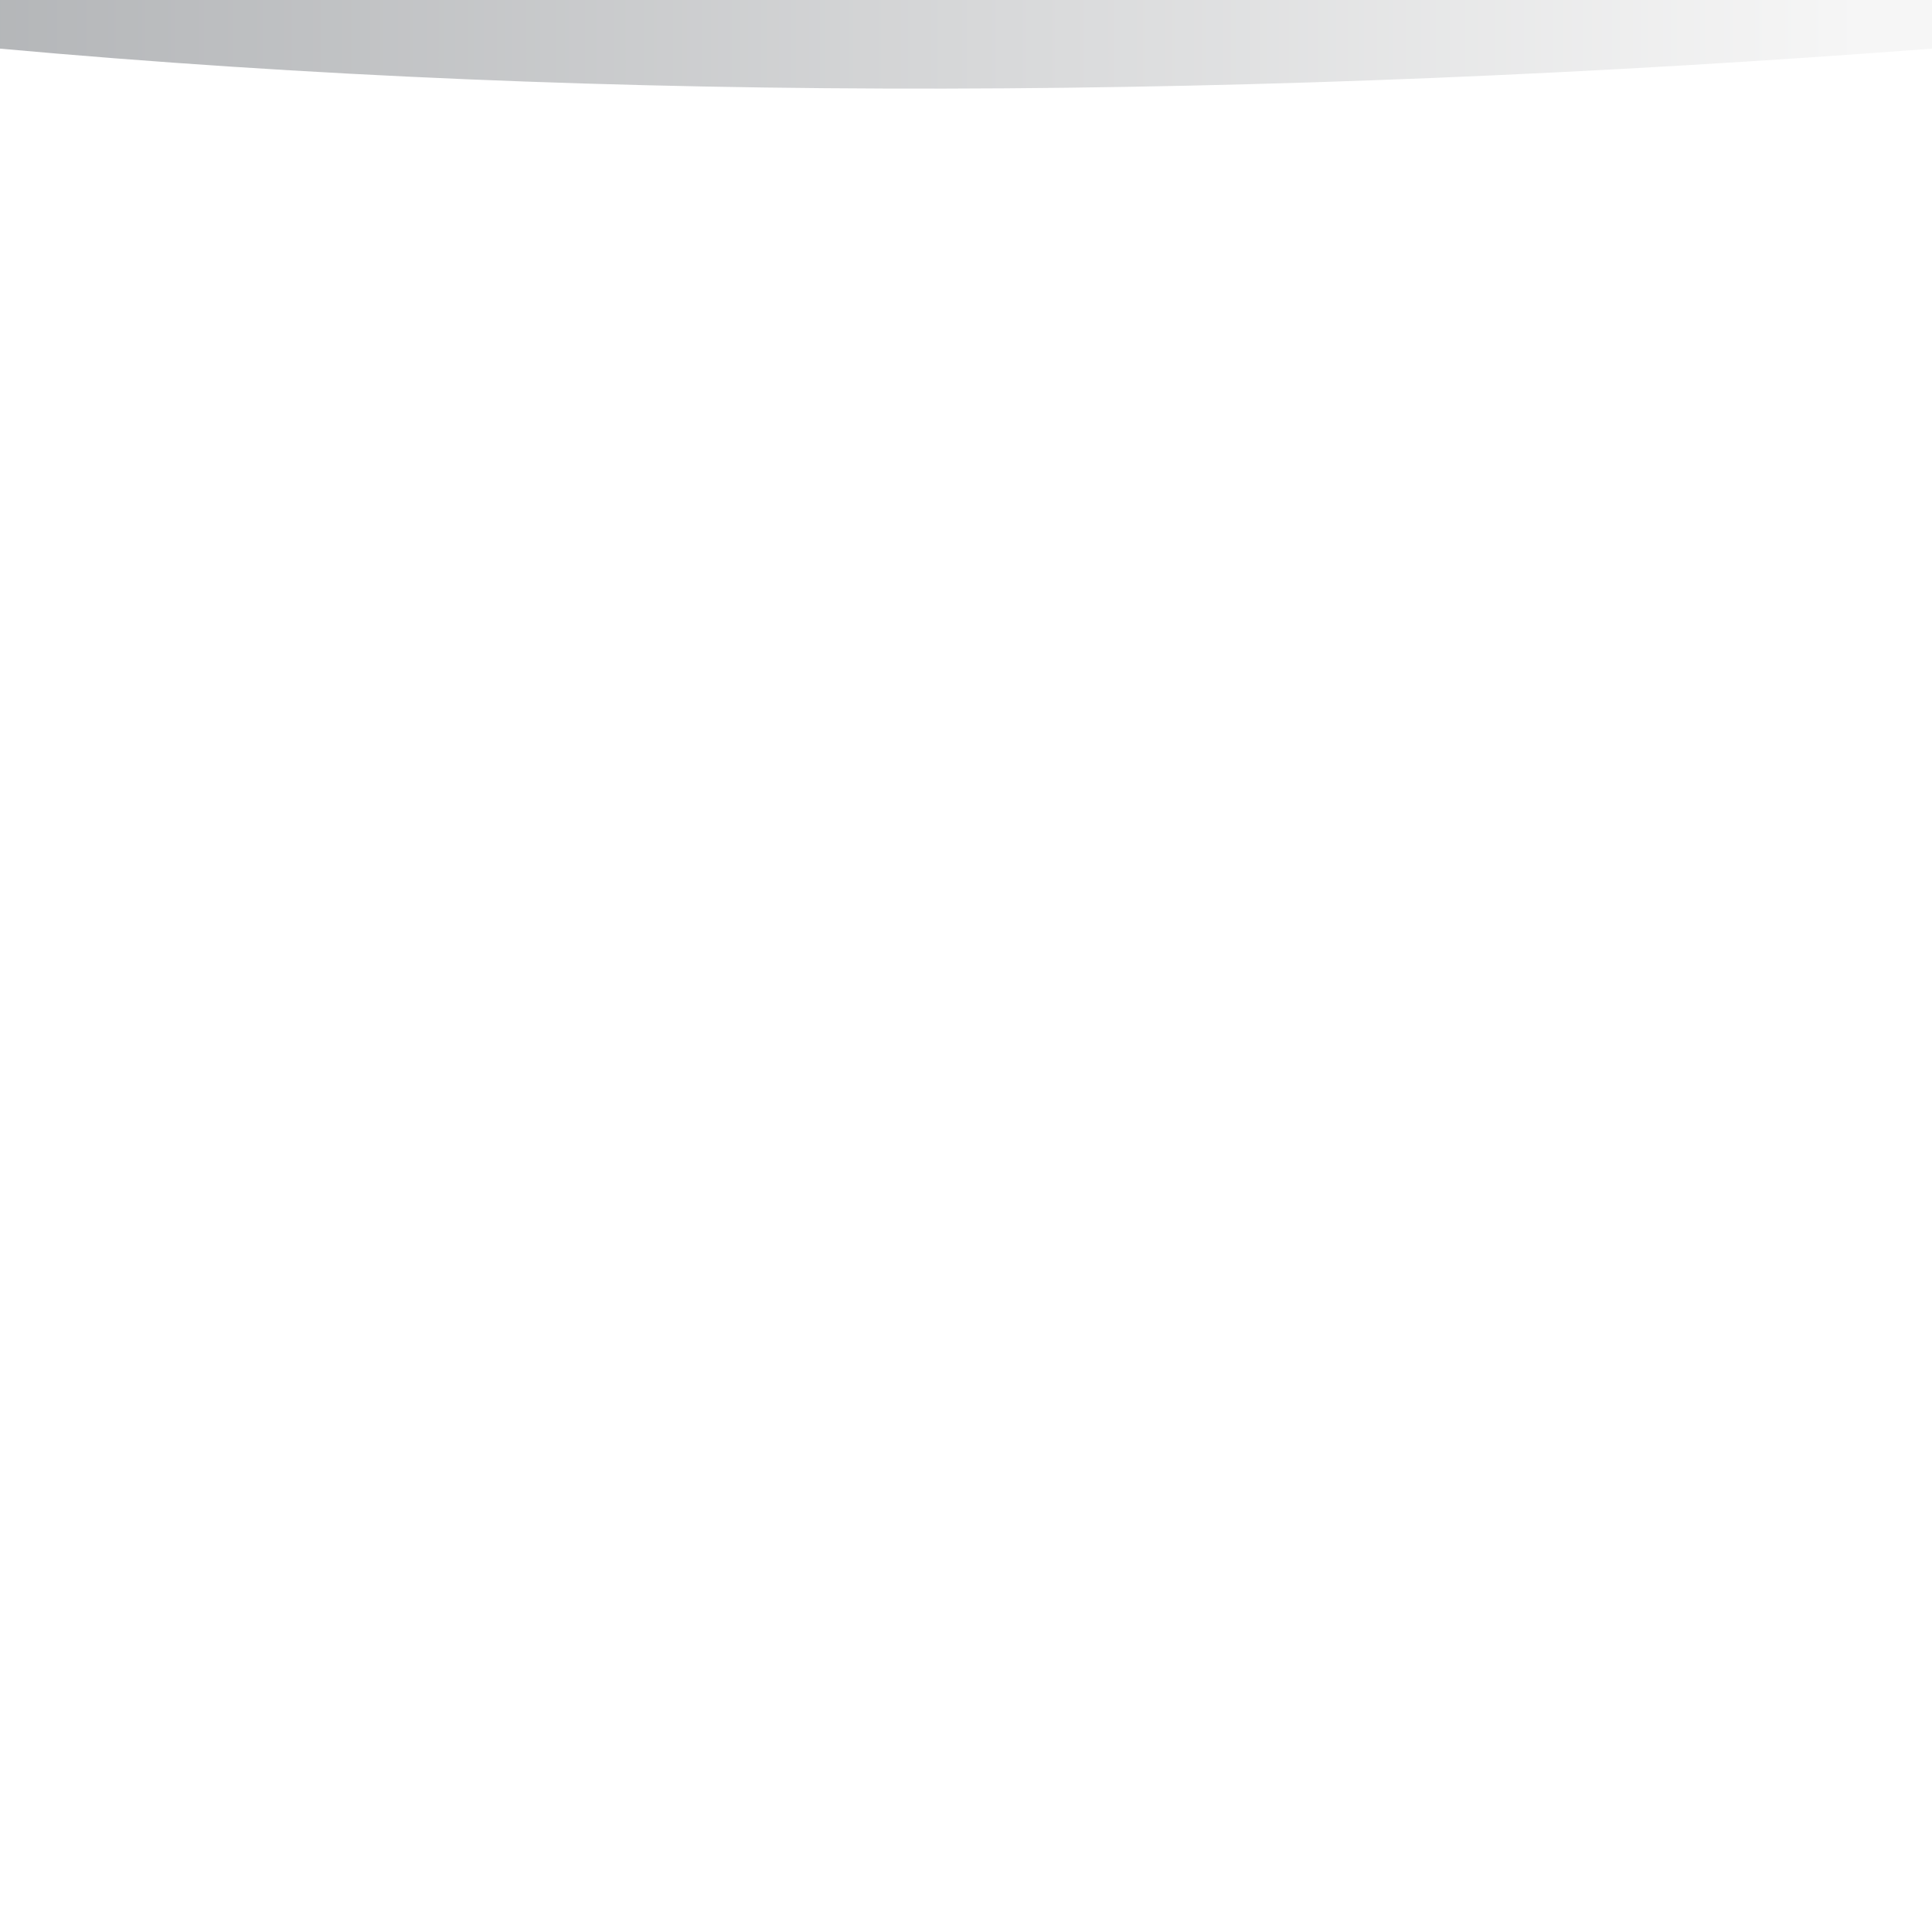
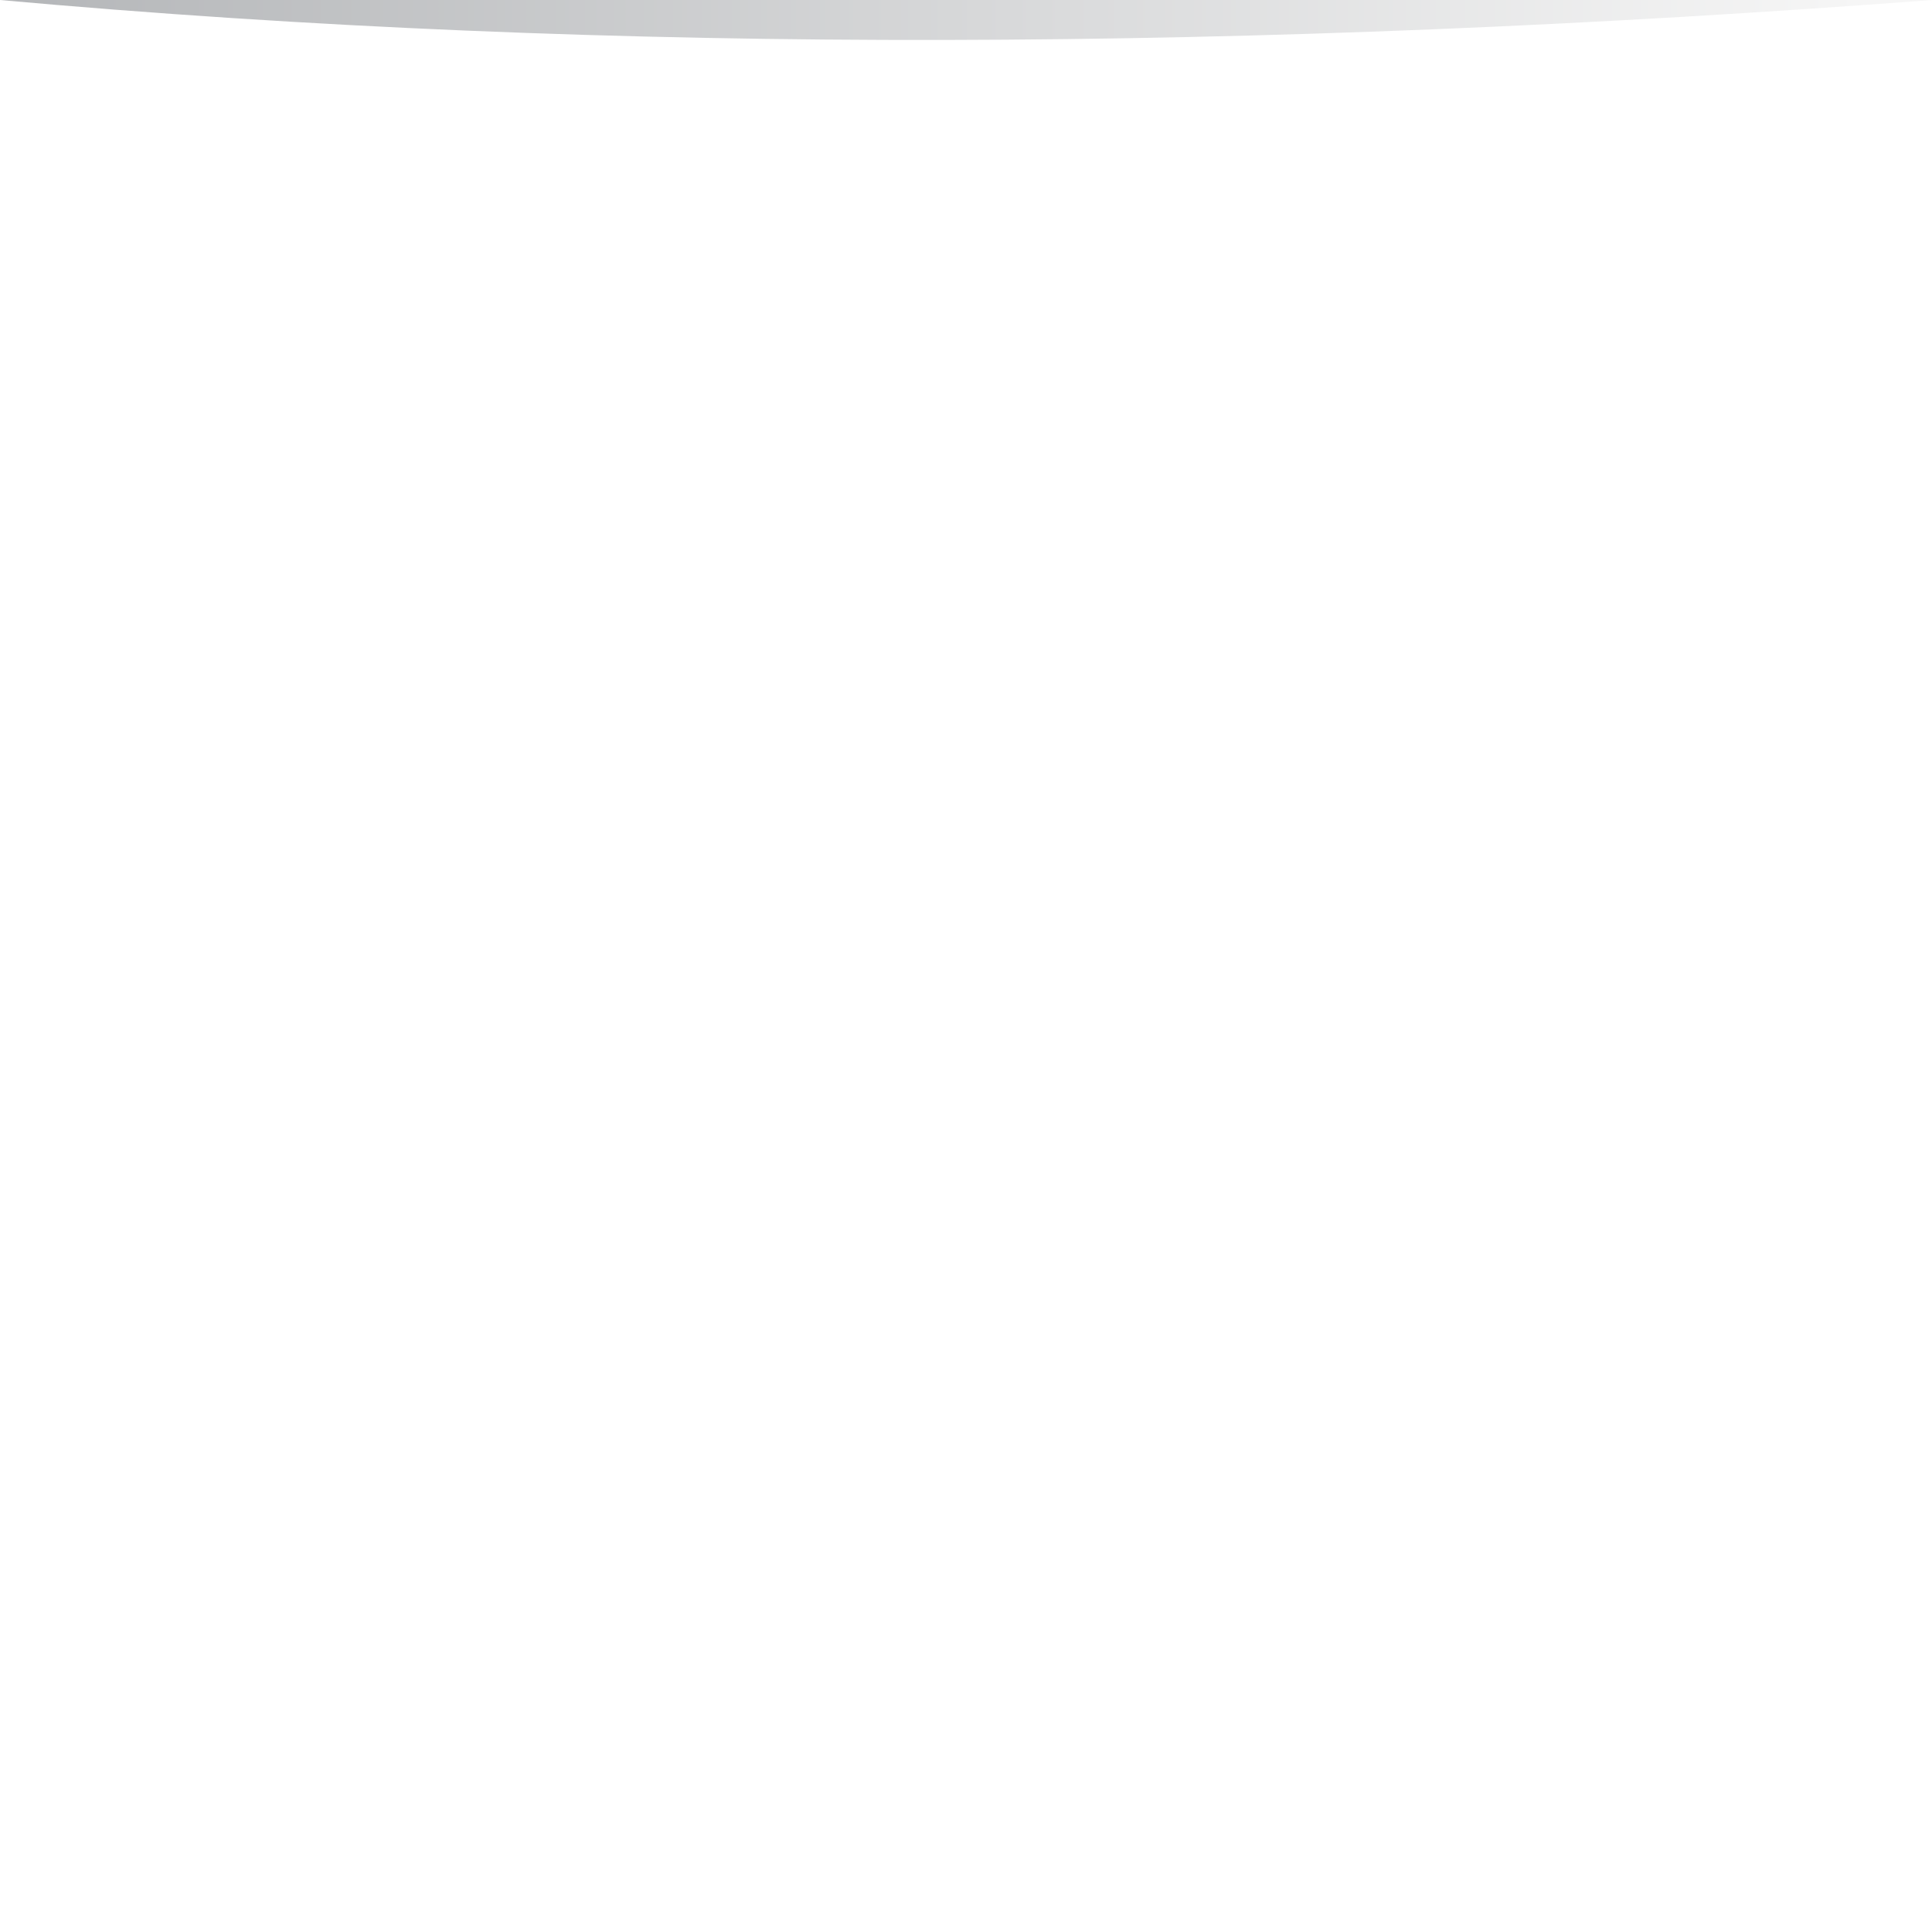
<svg xmlns="http://www.w3.org/2000/svg" viewBox="0 0 1400 1400">
  <defs>
-     <linearGradient id="linear-gradient" x1="1348.89" y1="-6558.72" x2="-2562.79" y2="-6558.72" gradientTransform="matrix(1, 0, 0, -1.11, 0, -7258.77)" gradientUnits="userSpaceOnUse">
-       <stop offset="0" stop-color="#f6f6f6" />
-       <stop offset="1" stop-color="#383E45" />
+     <linearGradient id="SVGID_1_" gradientUnits="userSpaceOnUse" x1="1348.89" y1="7310.773" x2="-2562.79" y2="7310.773" gradientTransform="matrix(1 0 0 1.11 0 -8100.47)">
+       <stop offset="0" style="stop-color:#F6F6F6" />
+       <stop offset="1" style="stop-color:#383E45" />
    </linearGradient>
  </defs>
-   <path d="M1400,0H0V35.24c445.12,40.33,913.62,36.9,1400,0Z" style="fill: url(#linear-gradient)" />
+   <path style="fill:url(#SVGID_1_)" d="M0,0c445.1,40.3,913.6,36.9,1400,0H0z" />
</svg>
